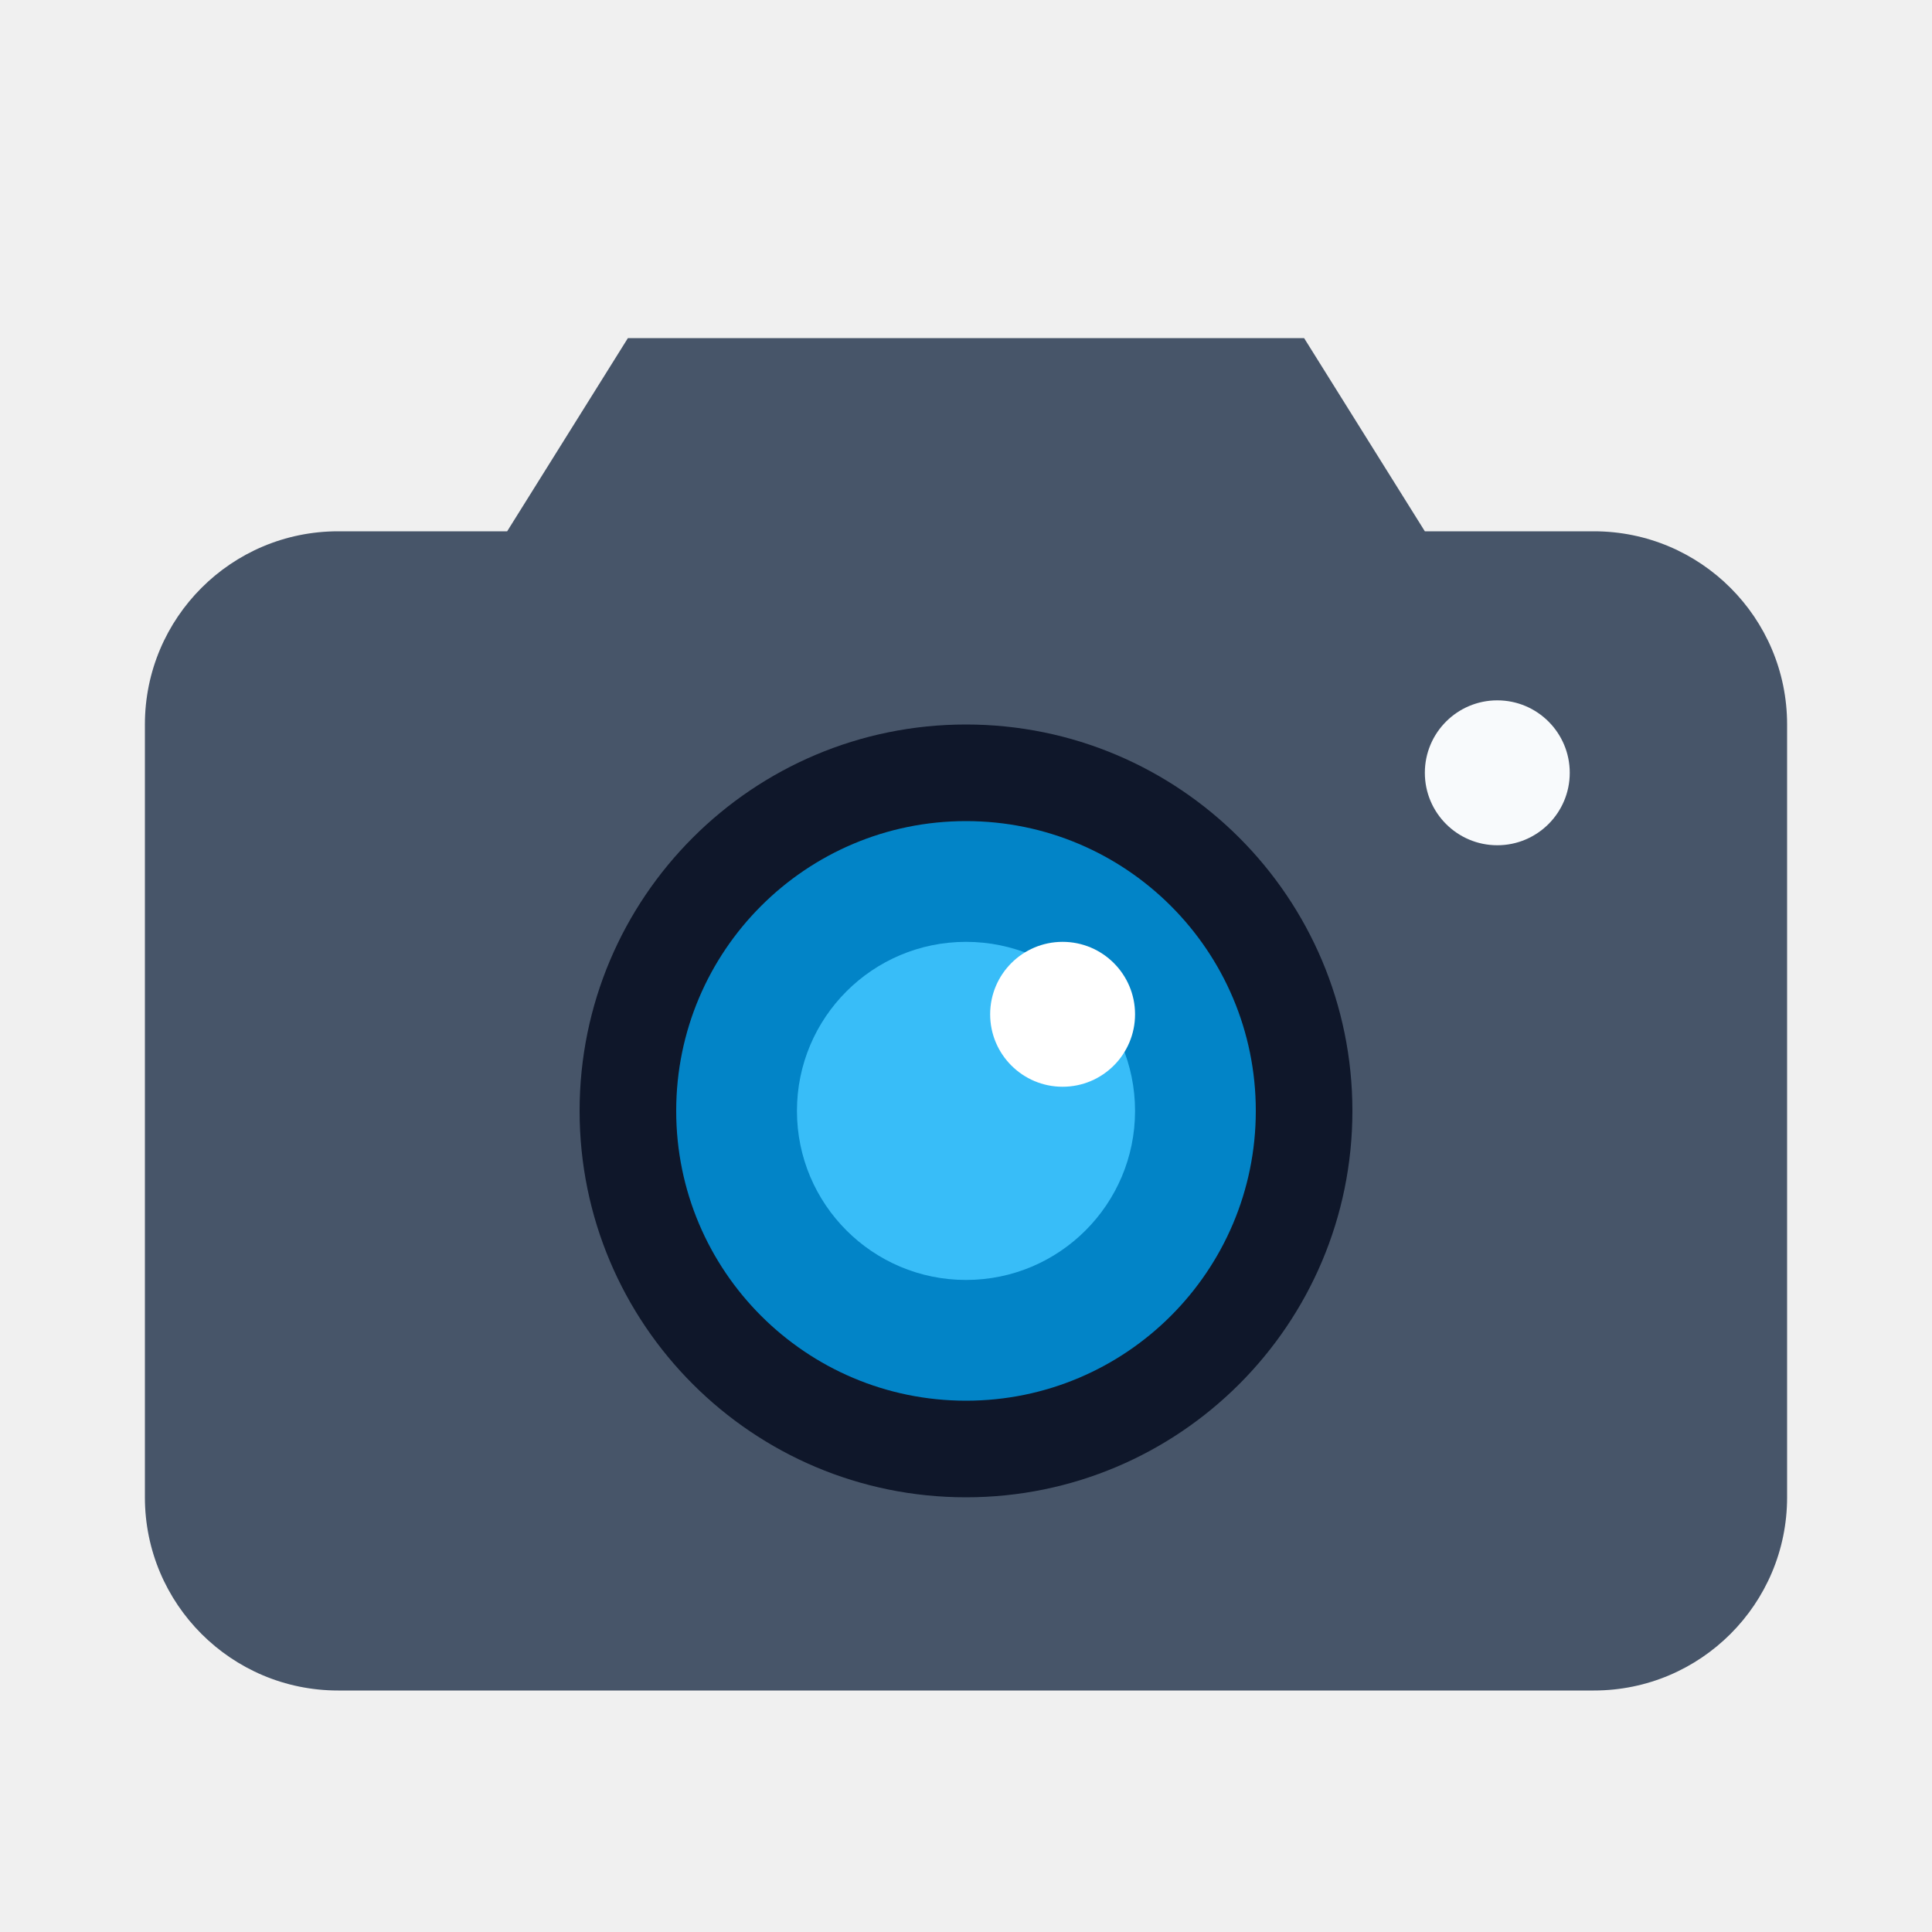
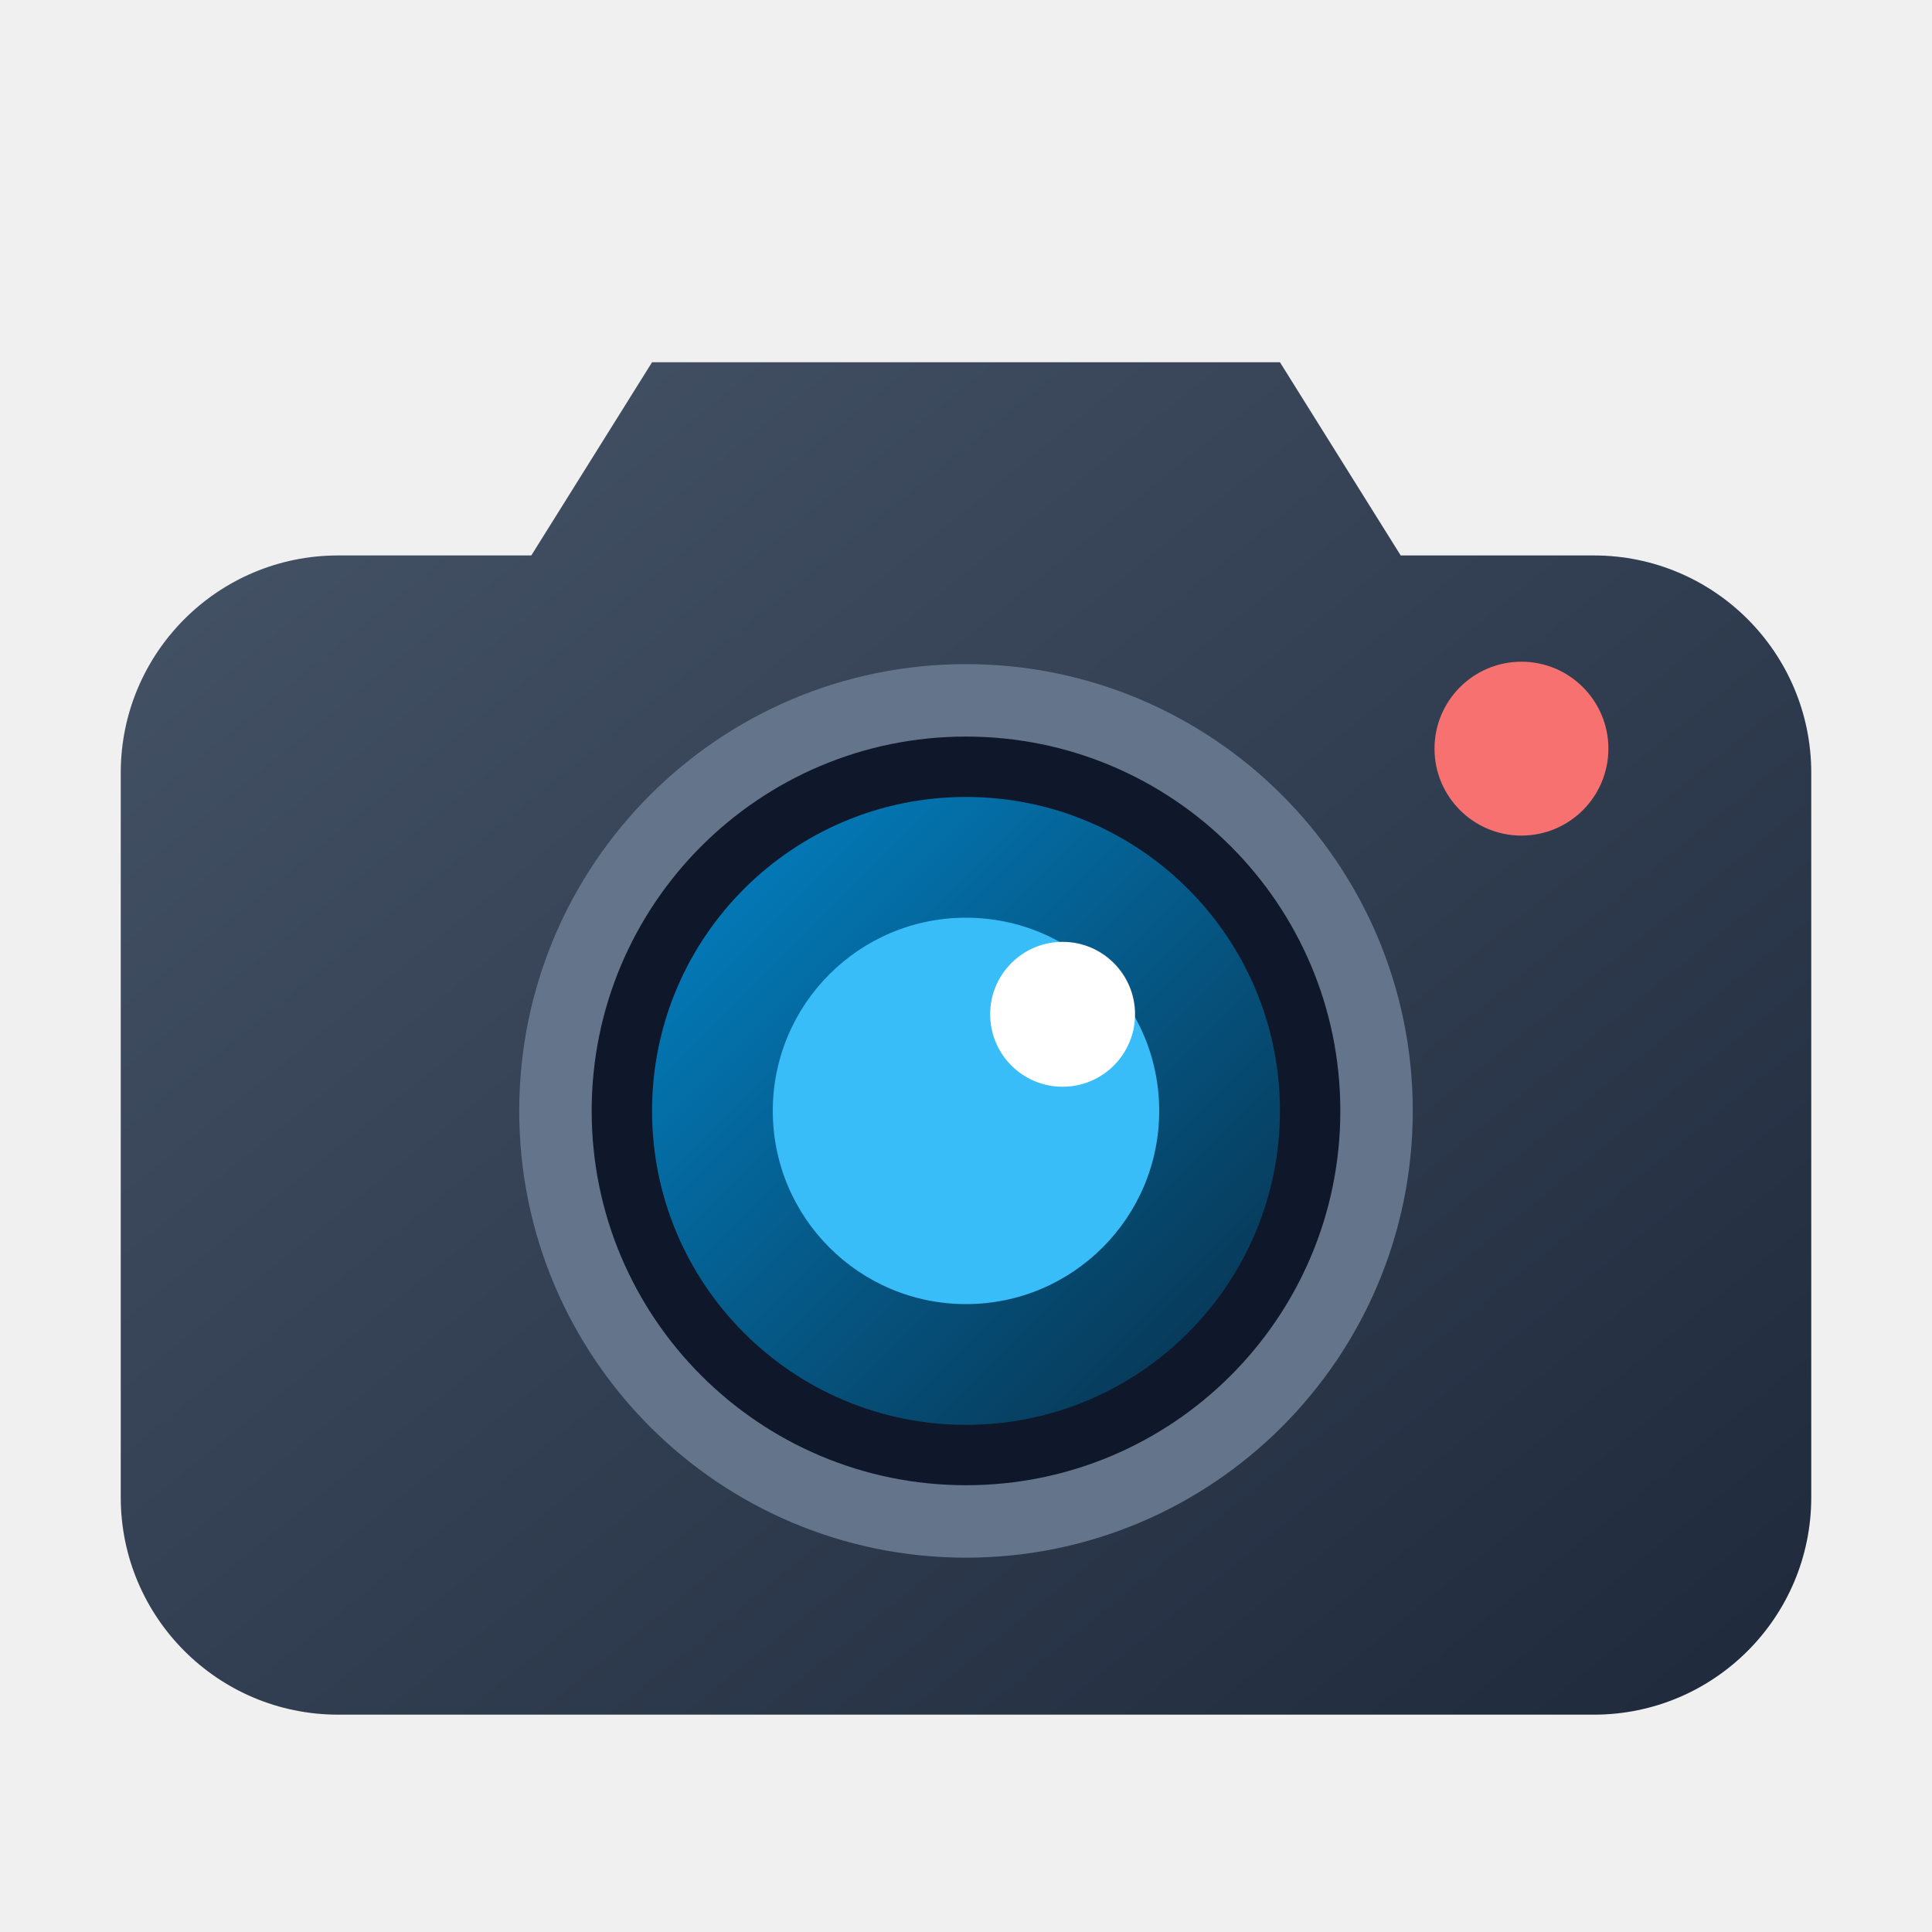
<svg xmlns="http://www.w3.org/2000/svg" viewBox="0 0 40 40" width="40" height="40" fill="none">
-   <path fill="#475569" d="M13 7h14l2.5 4H33a4 4 0 0 1 4 4v16a4 4 0 0 1-4 4H7a4 4 0 0 1-4-4V15a4 4 0 0 1 4-4h3.5L13 7z" />
-   <circle cx="20" cy="23" r="8" fill="#0f172a" />
-   <circle cx="20" cy="23" r="6" fill="#0284c7" />
-   <circle cx="20" cy="23" r="3.5" fill="#38bdf8" />
+   <defs>
+     <linearGradient id="camBody" x1="0%" y1="0%" x2="100%" y2="100%">
+       <stop offset="0%" stop-color="#475569" />
+       <stop offset="100%" stop-color="#1e293b" />
+     </linearGradient>
+     <linearGradient id="lensGrad" x1="0%" y1="0%" x2="100%" y2="100%">
+       <stop offset="0%" stop-color="#0284c7" />
+       <stop offset="100%" stop-color="#082f49" />
+     </linearGradient>
+   </defs>
+   <path d="M13.5 7.5h13l2.5 4H33a4.5 4.5 0 0 1 4.5 4.5v15a4.5 4.5 0 0 1-4.5 4.5H7a4.5 4.5 0 0 1-4.5-4.5V16A4.5 4.5 0 0 1 7 11.5h4L13.5 7.5z" fill="url(#camBody)" />
+   <circle cx="20" cy="23" r="8.5" fill="#0f172a" stroke="#64748b" stroke-width="1.5" />
+   <circle cx="20" cy="23" r="6.5" fill="url(#lensGrad)" />
+   <circle cx="20" cy="23" r="4" fill="#38bdf8" />
  <circle cx="22" cy="21" r="1.5" fill="#ffffff" />
-   <circle cx="31" cy="16" r="1.5" fill="#f8fafc" />
+   <circle cx="31.5" cy="15.5" r="1.8" fill="#f87171" />
</svg>
